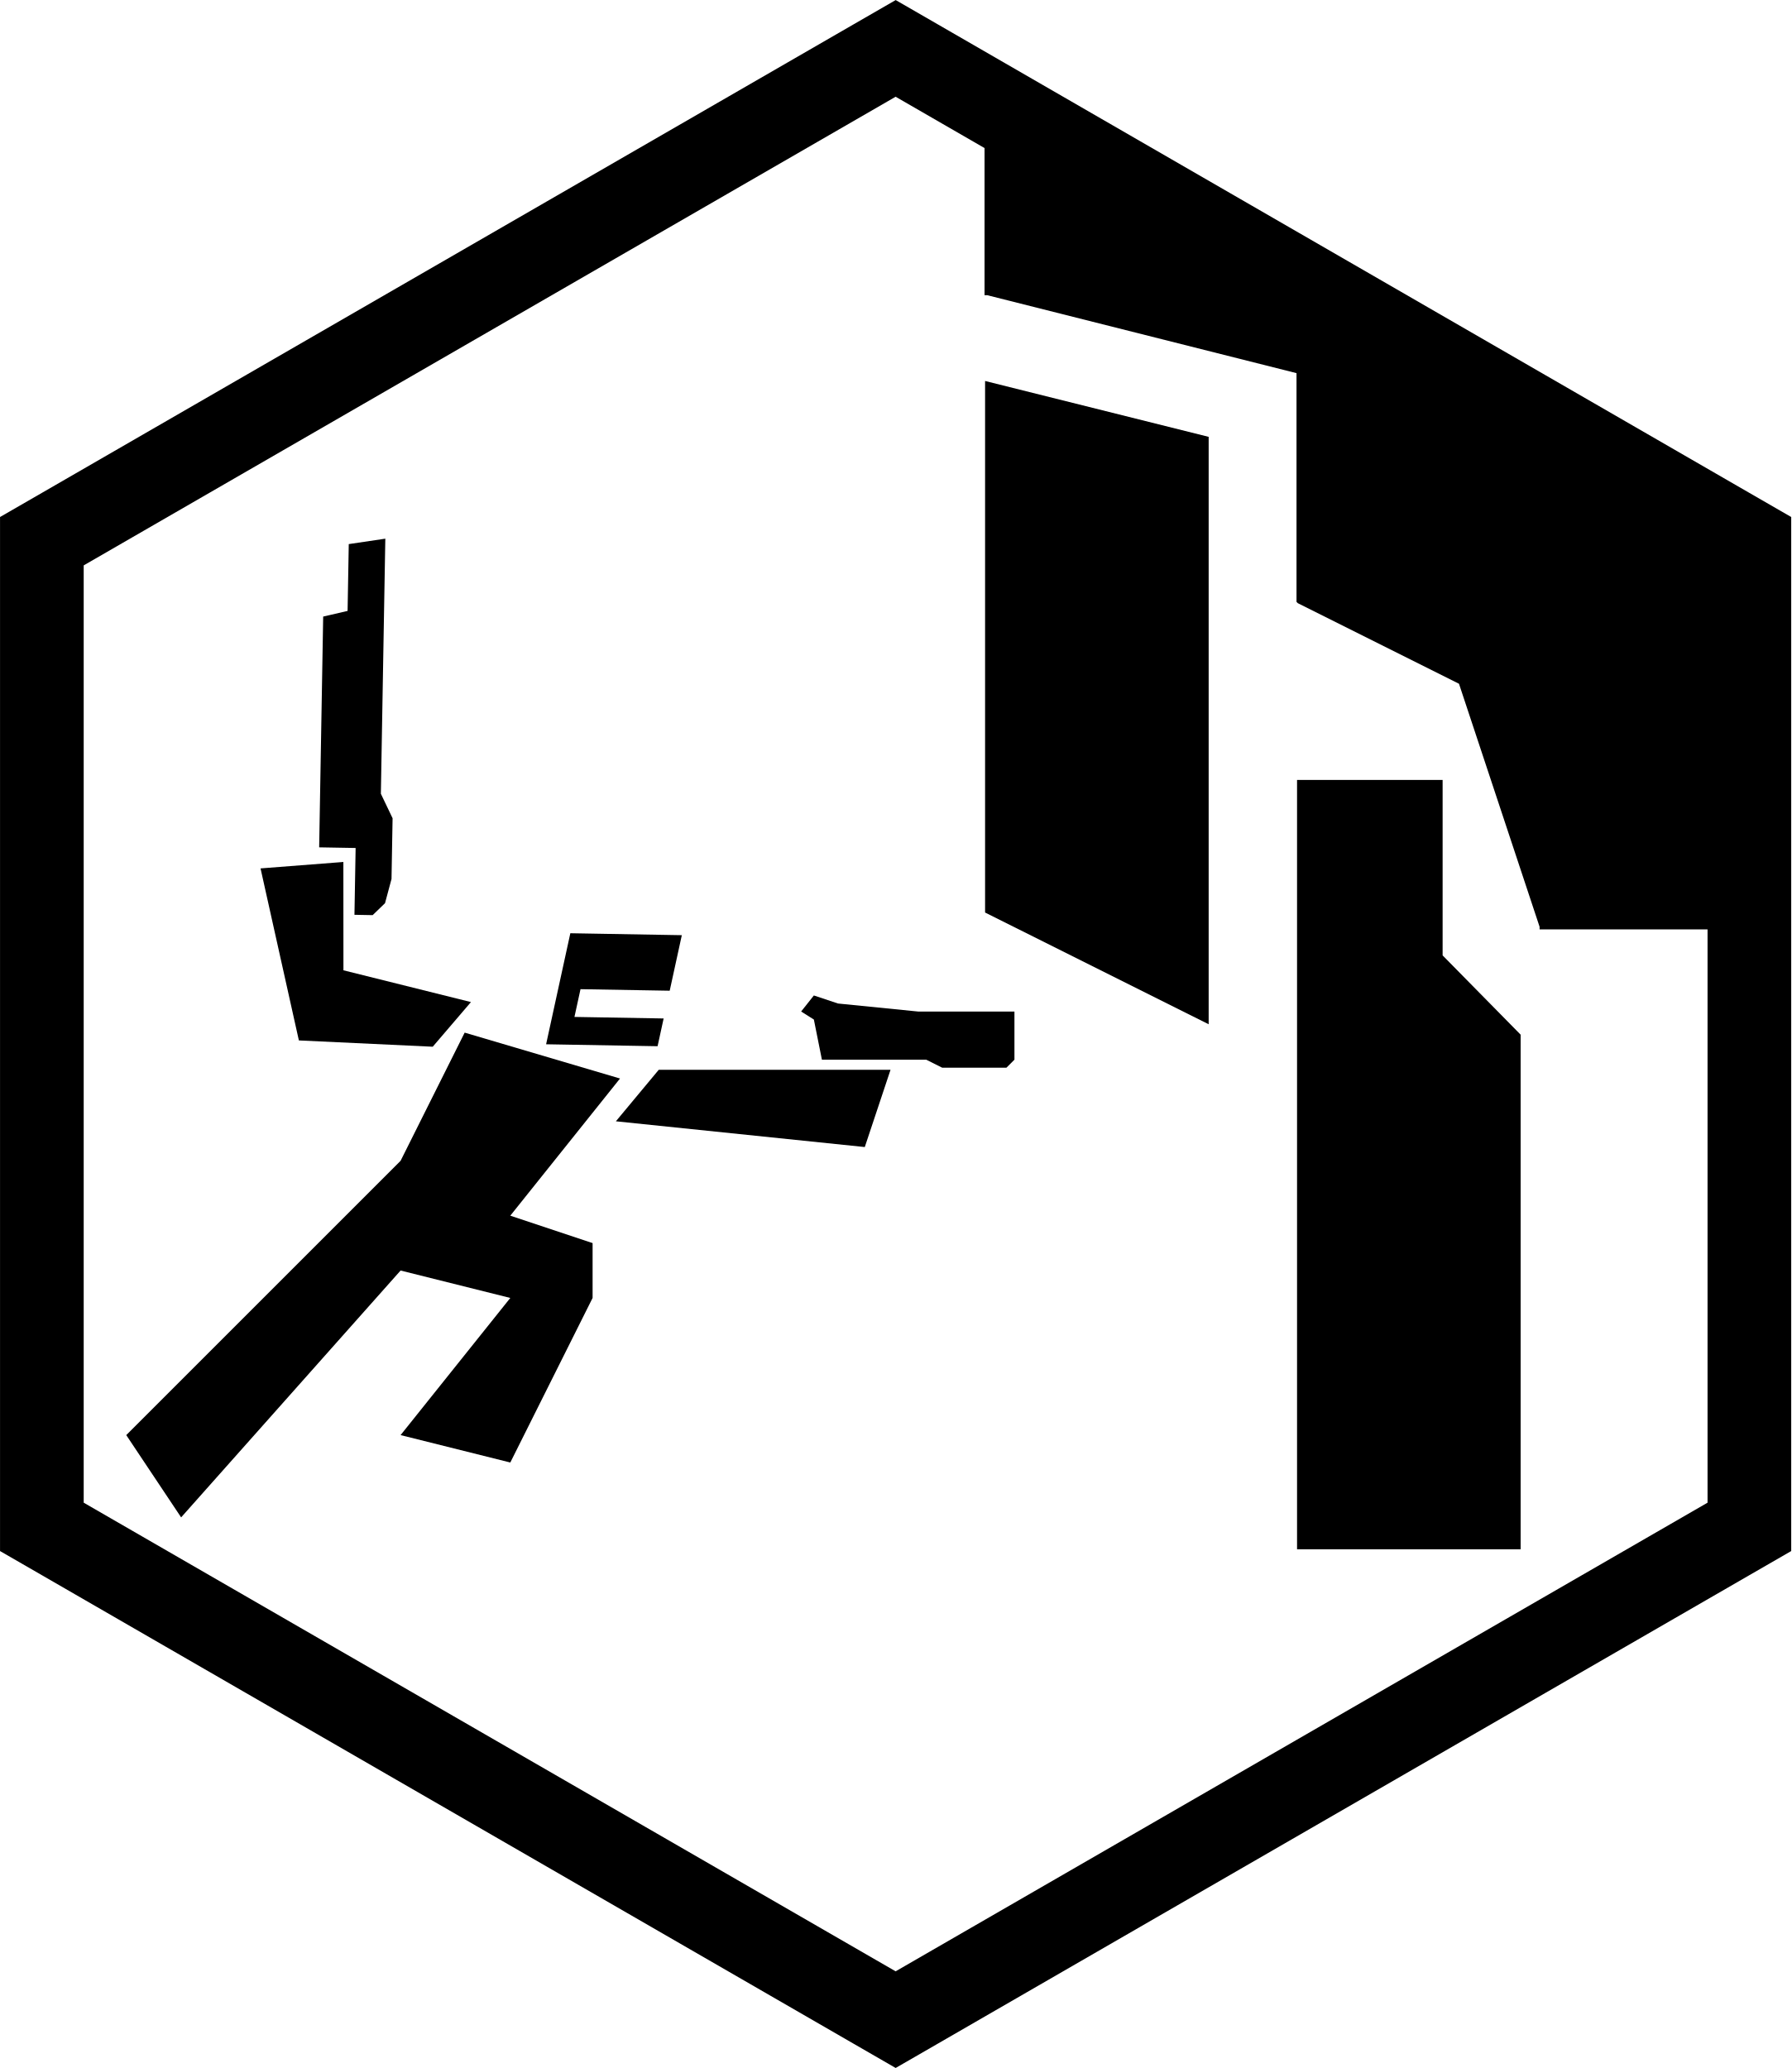
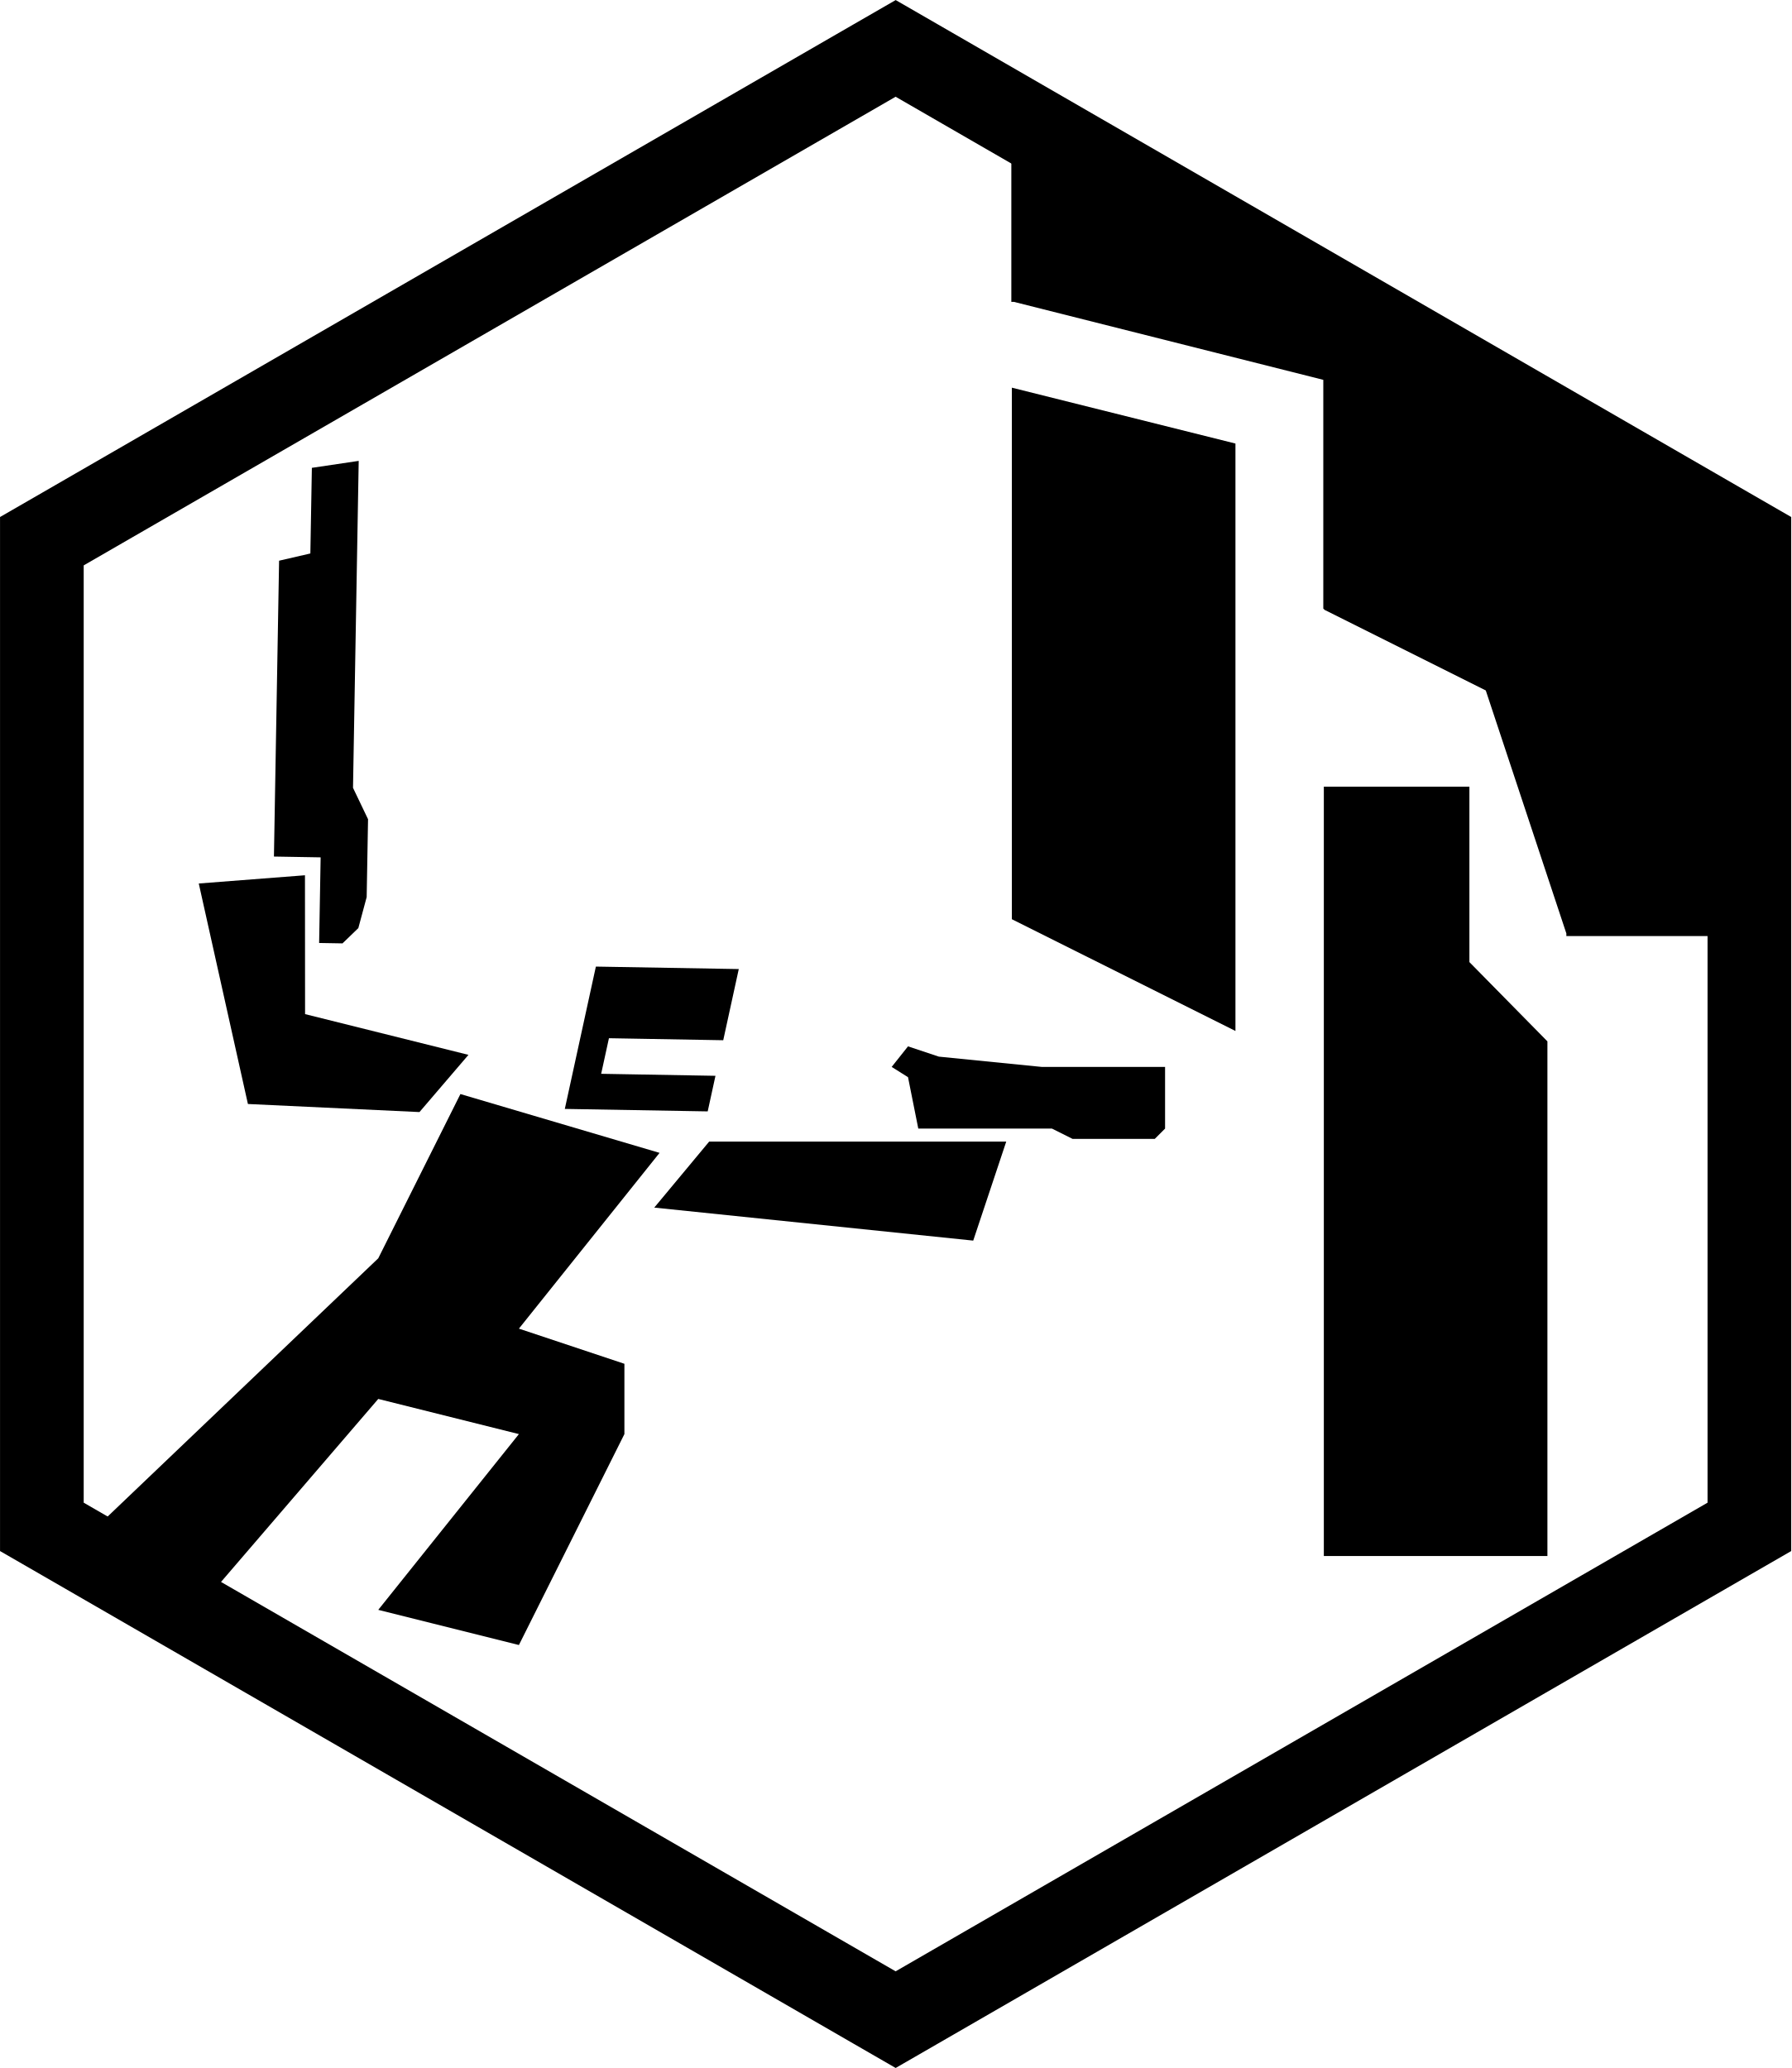
<svg xmlns="http://www.w3.org/2000/svg" viewBox="0 0 535.02 617.78">
  <g class="layer">
    <g data-name="Layer 47">
      <path transform="translate(-13.49 27.89)" d="m281 1.01 242.51 140v280l-242.51 140-242.51-140v-280l242.51-140m0-28.87-12.5 7.21-242.5 140-12.5 7.21v308.9l12.5 7.21 242.51 140 12.5 7.21 12.5-7.21 242.49-140 12.5-7.21v-308.9l-12.5-7.21-242.5-140.02-12.5-7.21v0.02z" stroke-width="0" />
    </g>
    <g stroke-width="0">
-       <polygon points="294.23 272.6 361.01 305.98 361.01 130.5 294.23 113.81" />
-       <polygon points="430.89 233 387.41 233 387.41 462.83 454.19 462.83 454.19 309.09 430.89 285.41" />
-       <path d="m294.07 22.18v66h0.78l92.4 23.29v68.33l0.39 0.39 48.14 24.07 24.07 72.6v0.78h62.89l0.39-0.78-4.4-121.06-224.66-133.62z" />
+       <polygon points="302.23 274.6 369.01 307.98 369.01 132.5 302.23 115.81" />
+       <polygon points="438.89 235 395.41 235 395.41 464.83 462.19 464.83 462.19 311.09 438.89 287.41" />
+       <path d="m302.07 24.18v66h0.78l92.4 23.29v68.33l0.39 0.39 48.14 24.07 24.07 72.6v0.78h62.89l0.39-0.78-4.4-121.06-224.66-133.62z" />
    </g>
    <g fill-opacity="null" stroke="#000" stroke-dasharray="null" stroke-linecap="null" stroke-linejoin="round" stroke-opacity="null" stroke-width="0">
-       <path d="m183.96 334.96 12.8-15.38h69.23l-7.69 23.08-74.33-7.69z" />
-       <path d="m245.49 316.55-2.4-11.98-3.8-2.4 3.8-4.79 7.19 2.4 23.96 2.4h28.76v14.38l-2.4 2.4h-19.17l-4.79-2.4h-31.15z" />
-       <path d="m140.66 299.36-11.41 13.33-39.98-1.88-11.45-51.39 24.74-1.92 0.02 32.36 38.08 9.49z" />
-       <path d="m163.11 311.97 7.24-33.18 33.3 0.58-3.62 16.59-26.64-0.46-1.81 8.29 26.64 0.46-1.81 8.29-33.3-0.58z" />
-       <path d="m119.64 346.78-81.93 81.93 16.39 24.58 65.55-73.74 32.77 8.19-32.77 40.97 32.77 8.19 24.58-49.16v-16.39l-24.58-8.19 32.77-40.97-46.4-13.71-19.14 38.29z" />
-       <path d="m95.33 253.14 1.2-68.95 7.29-1.69 0.35-19.96 10.92-1.62-1.33 76.2 3.5 7.32-0.32 18.14-1.94 7.23-3.69 3.57-5.44-0.1 0.35-19.96-10.89-0.19z" />
+       <path d="m195.42 360.75 16.4-19.72h88.73l-9.86 29.58-95.27-9.86z" />
+       <path d="m274.28 337.15-3.07-15.36-4.88-3.07 4.88-6.14 9.21 3.07 30.71 3.07h36.86v18.43l-3.07 3.07h-24.57l-6.14-3.07h-39.93z" />
+       <path d="m139.92 315.12-14.63 17.09-51.24-2.41-14.68-65.87 31.72-2.46 0.03 41.48 48.8 12.17z" />
+       <path d="m168.7 331.28 9.28-42.53 42.68 0.74-4.64 21.26-34.14-0.6-2.32 10.63 34.14 0.6-2.32 10.63-42.68-0.74z" />
+       <path d="m112.98 375.9-92.36 88.14 34.72 20.96 57.64-67.09 42.01 10.5-42.01 52.51 42.01 10.5 31.51-63.01v-21l-31.51-10.5 42.01-52.51-59.48-17.57-24.54 49.07z" />
+       <path d="m81.82 255.87 1.54-88.37 9.34-2.16 0.45-25.58 13.99-2.08-1.7 97.67 4.49 9.38-0.41 23.26-2.49 9.26-4.73 4.57-6.98-0.12 0.45-25.58-13.95-0.24z" />
    </g>
  </g>
</svg>
